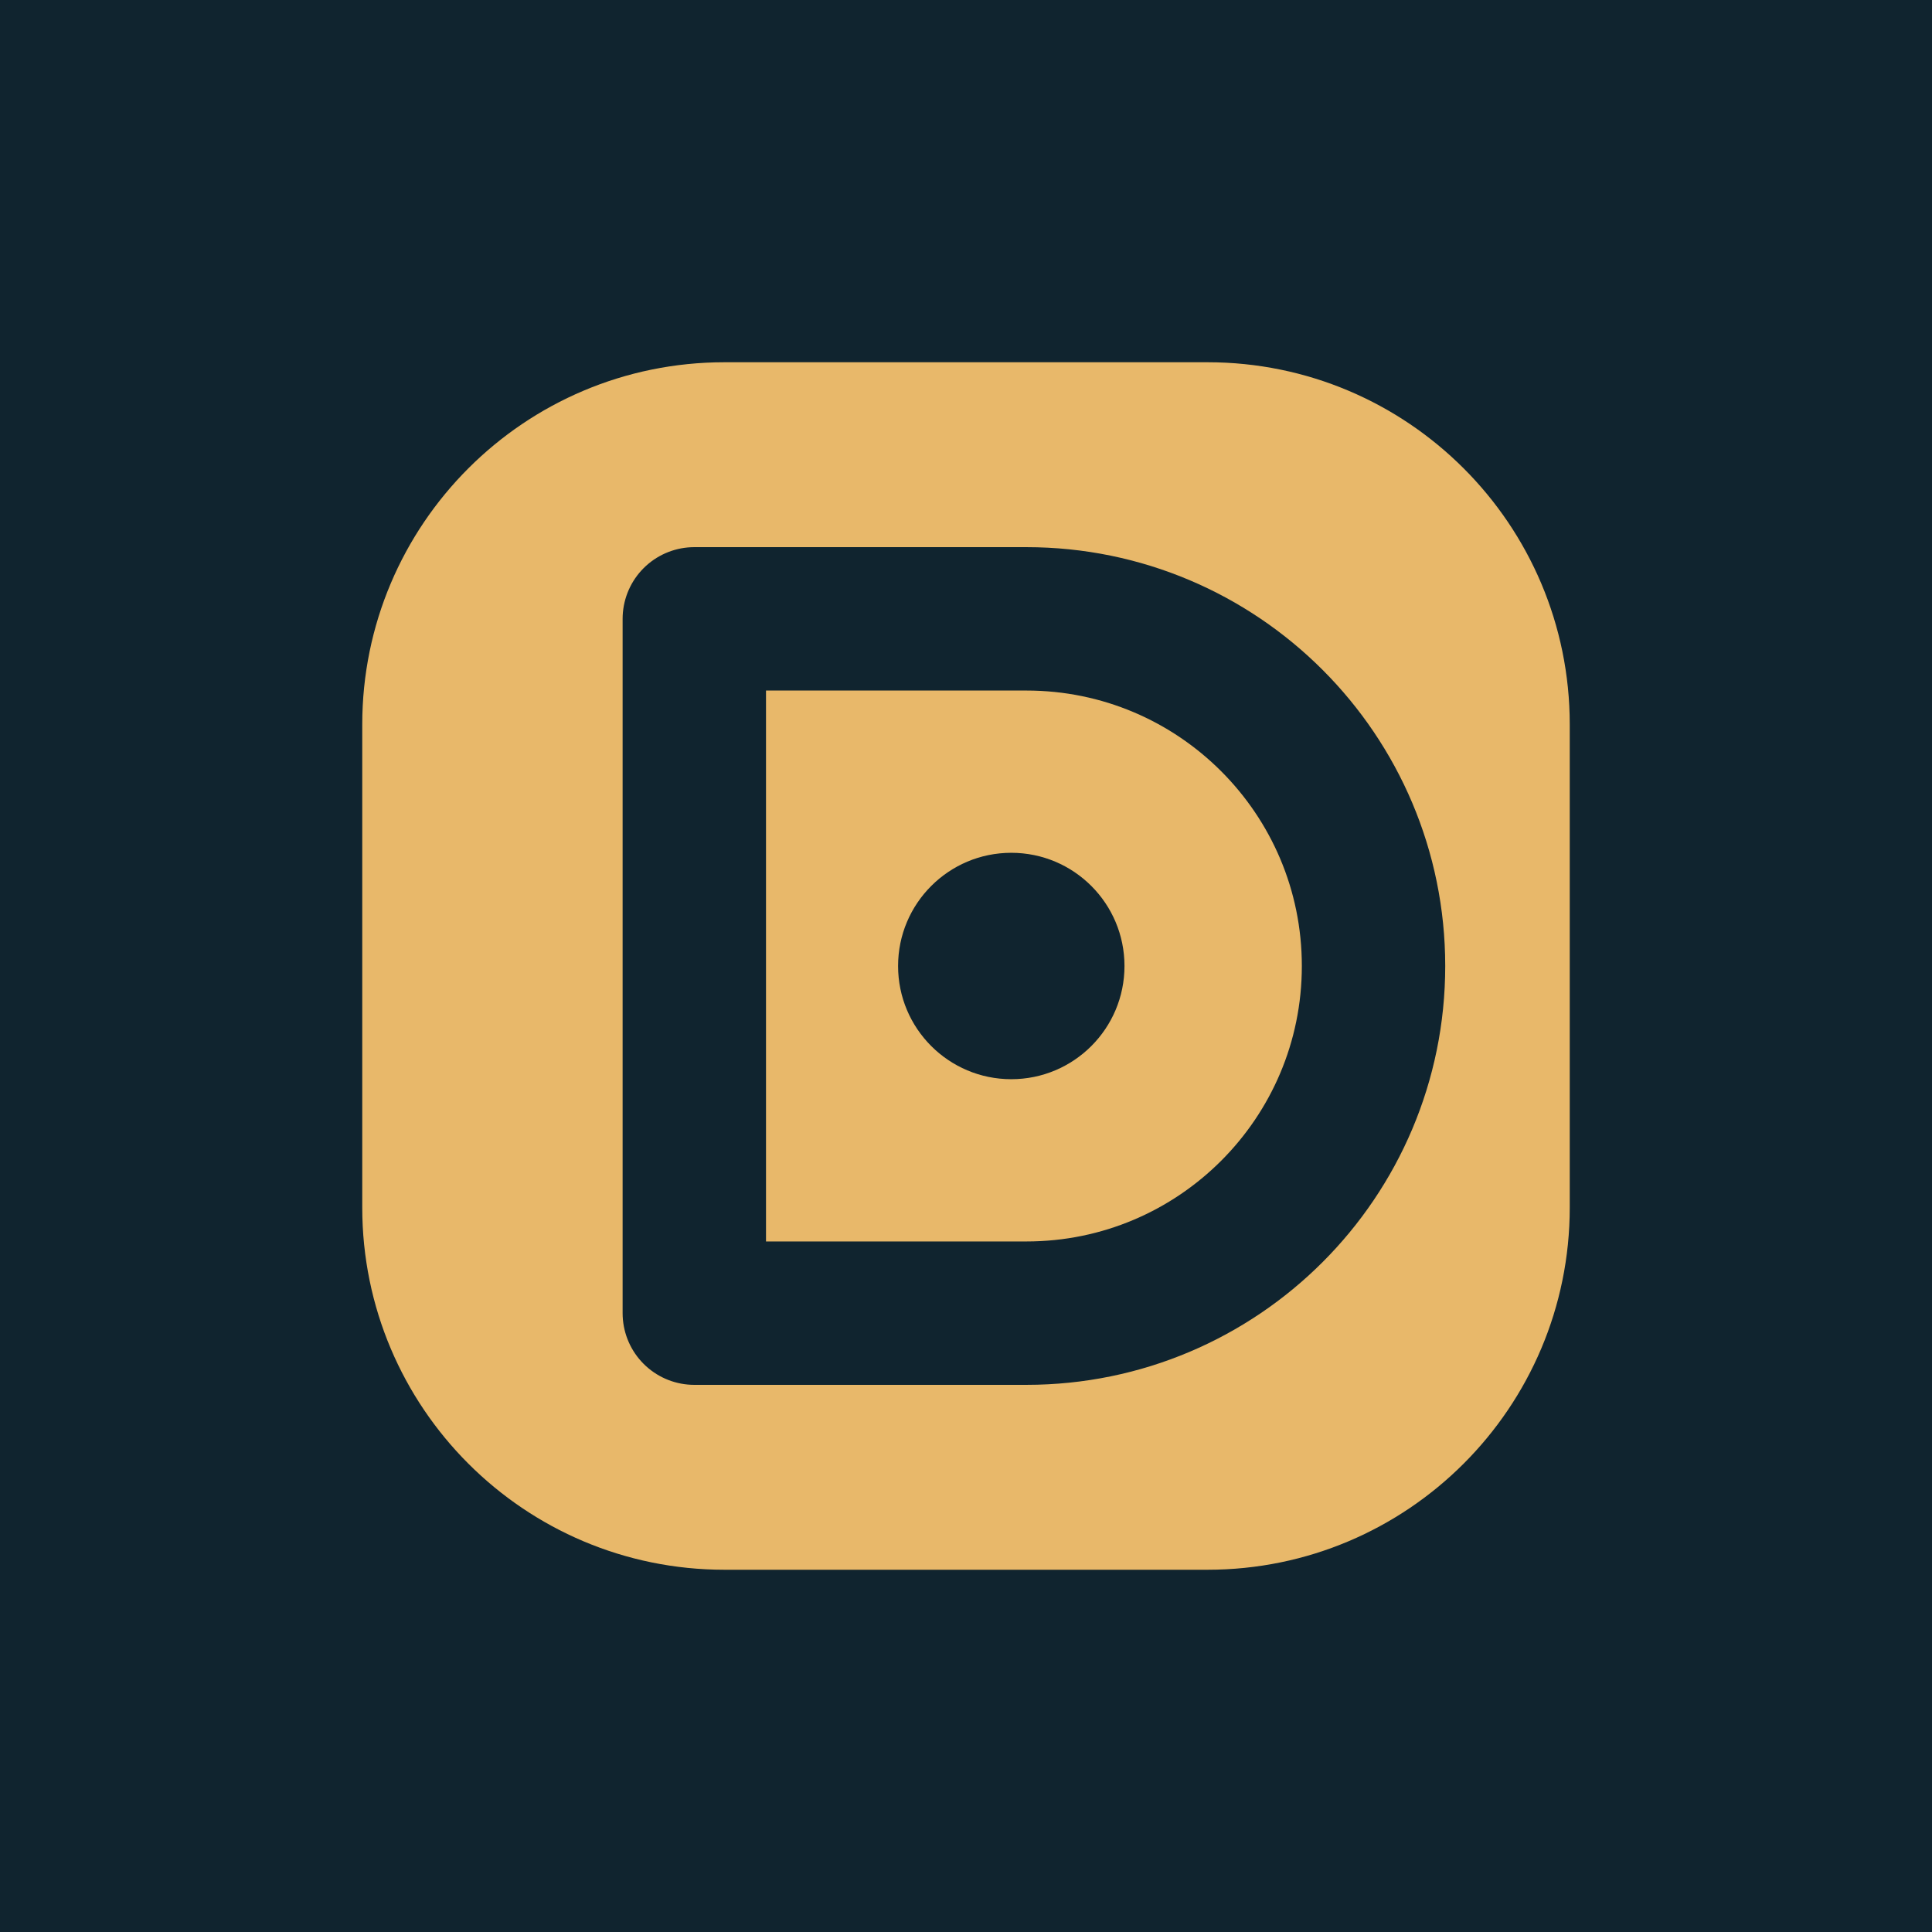
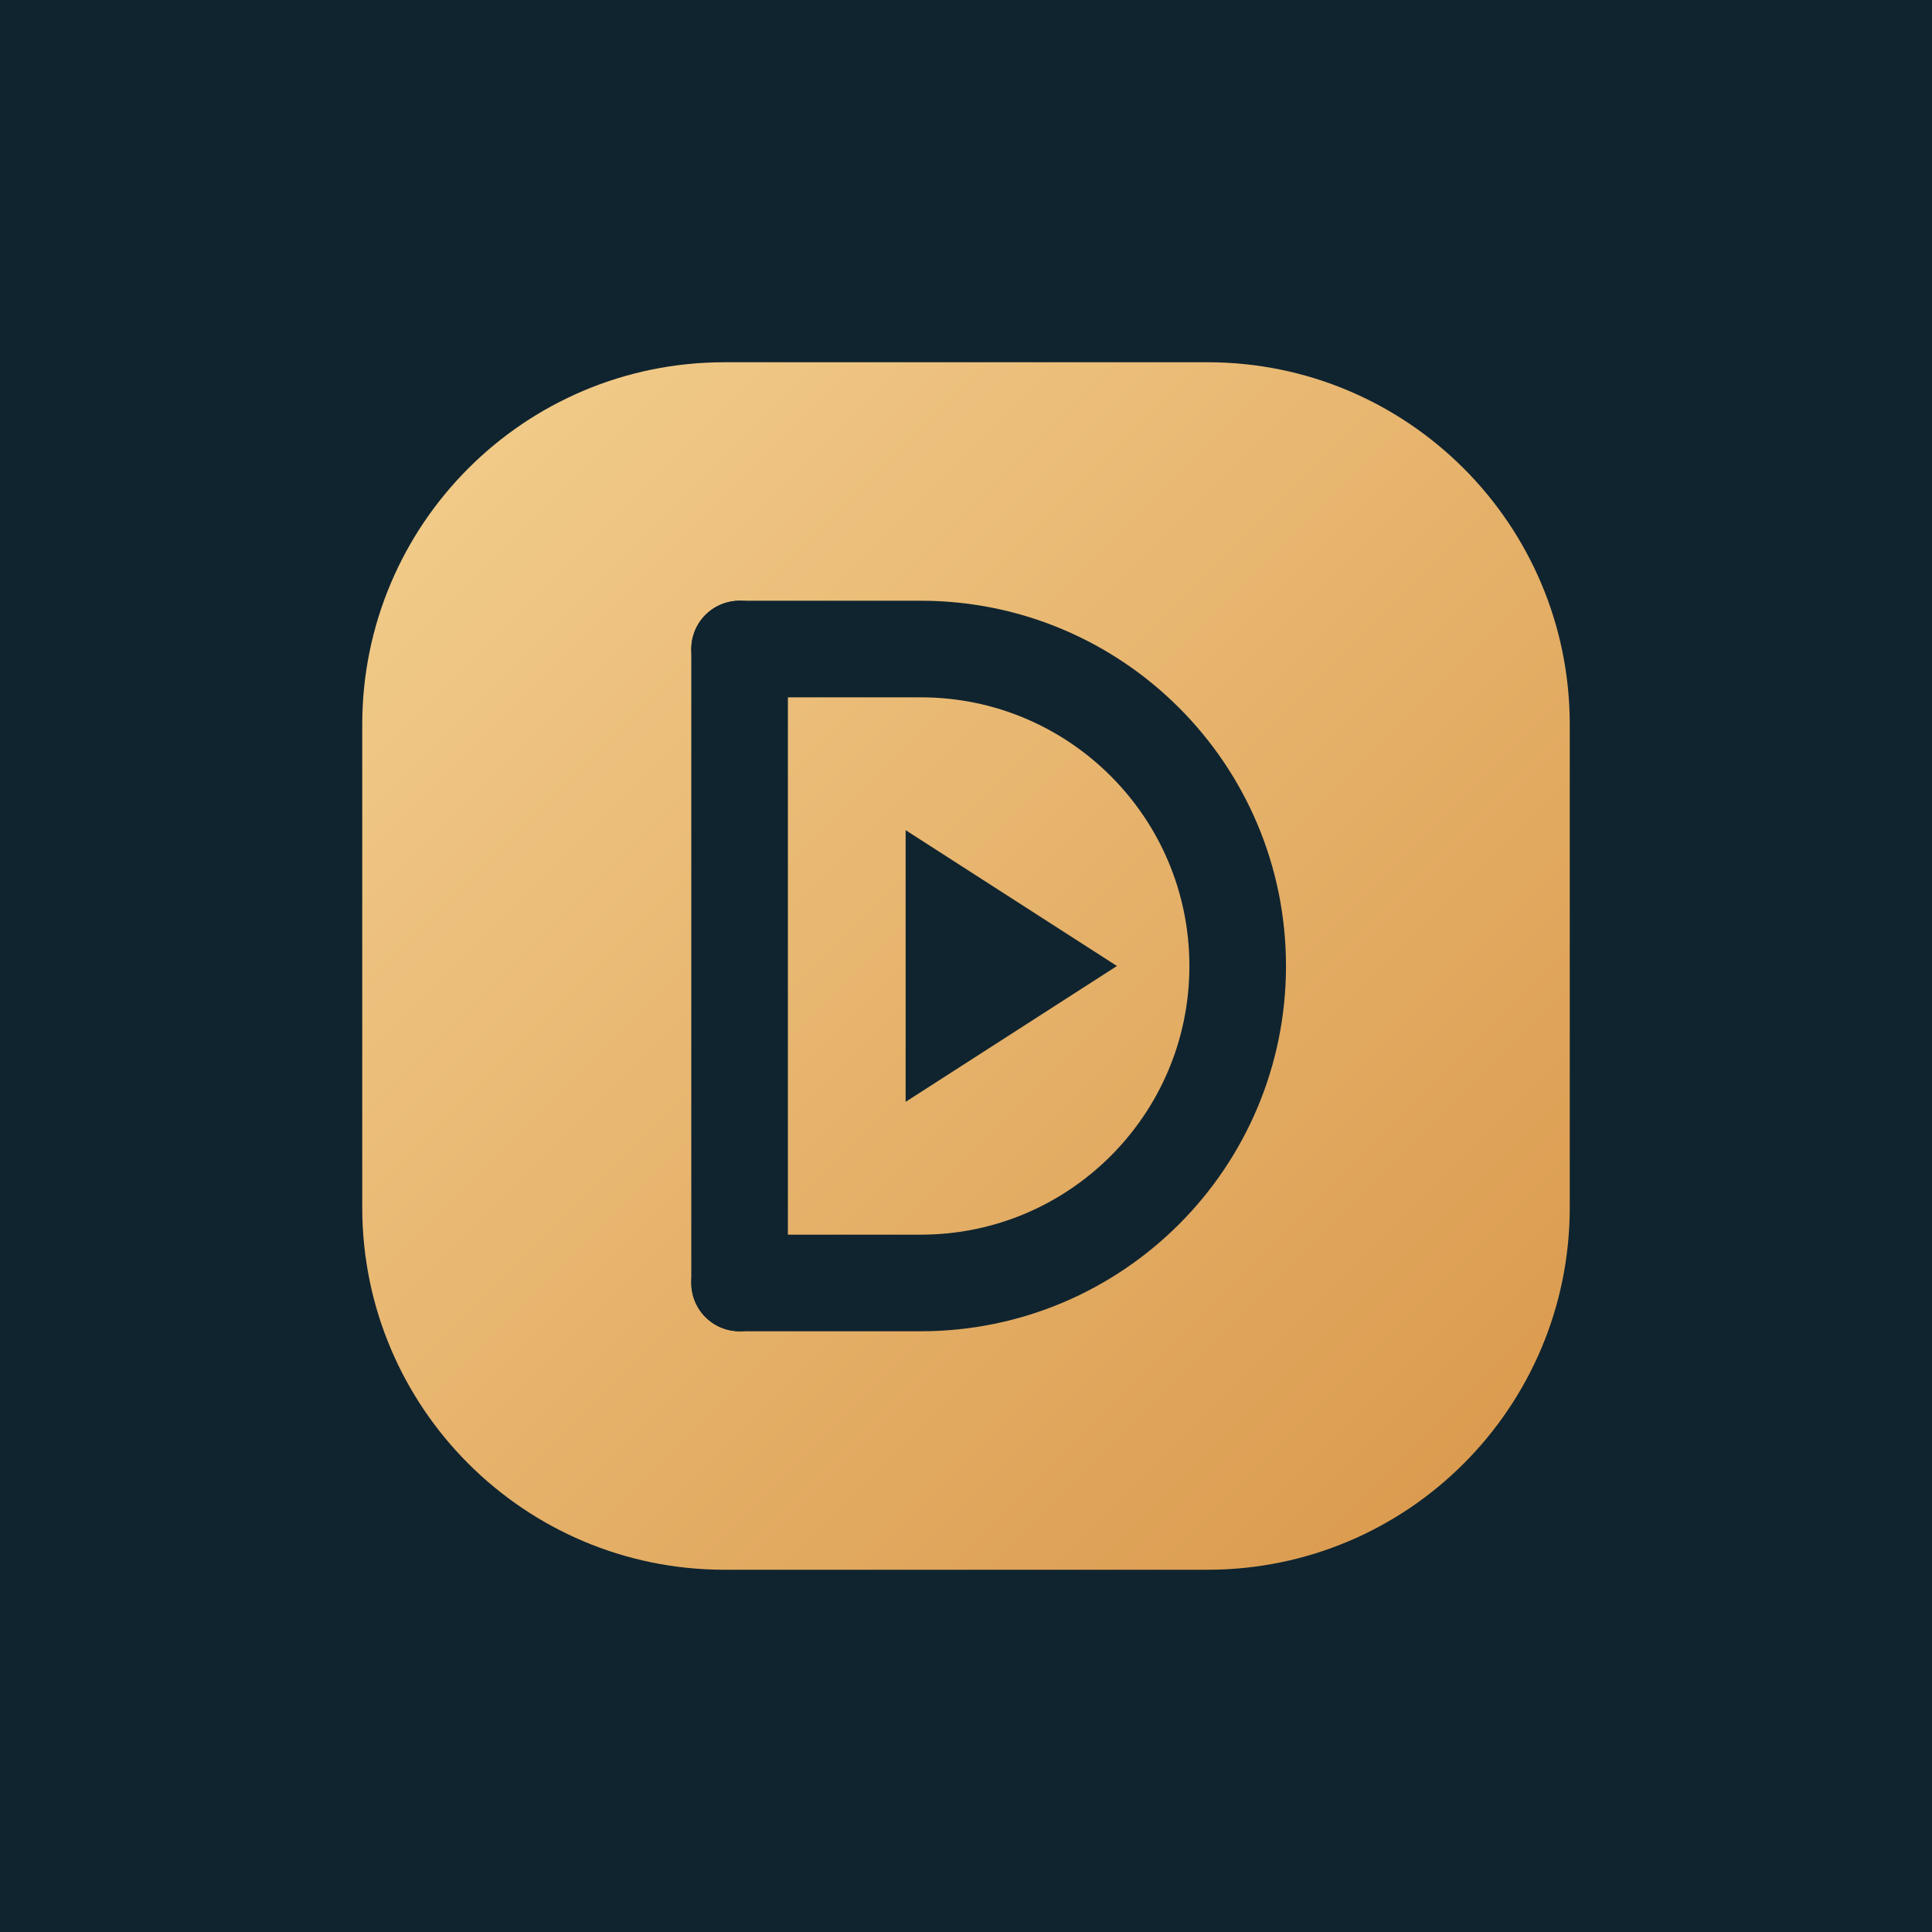
<svg xmlns="http://www.w3.org/2000/svg" viewBox="0 0 512 512">
+   <defs>
+     <linearGradient id="g" x1="0" y1="0" x2="1" y2="1">
+       <stop offset="0" stop-color="#f3cf8e" />
+       <stop offset="1" stop-color="#d9974a" />
+     </linearGradient>
+   </defs>
  <rect width="512" height="512" fill="#10242f" />
-   <rect x="96" y="96" width="320" height="320" rx="96" fill="#e8b86a" />
-   <path d="M184 164h88a92 92 0 0 1 0 184h-88z" fill="none" stroke="#10242f" stroke-width="38" stroke-linejoin="round" />
-   <circle cx="268" cy="256" r="30" fill="#10242f" />
+   <rect x="96" y="96" width="320" height="320" rx="96" fill="url(#g)" />
+   <g transform="translate(96 96) scale(8)">
+     <path d="M12.5 9.5v21" stroke="#10242f" stroke-width="3.2" stroke-linecap="round" />
+     <path d="M12.5 9.5h6a10.5 10.5 0 0 1 0 21h-6" fill="none" stroke="#10242f" stroke-width="3.2" stroke-linecap="round" stroke-linejoin="round" />
+     <path d="M18 15.5v9l7-4.5z" fill="#10242f" />
+   </g>
</svg>
